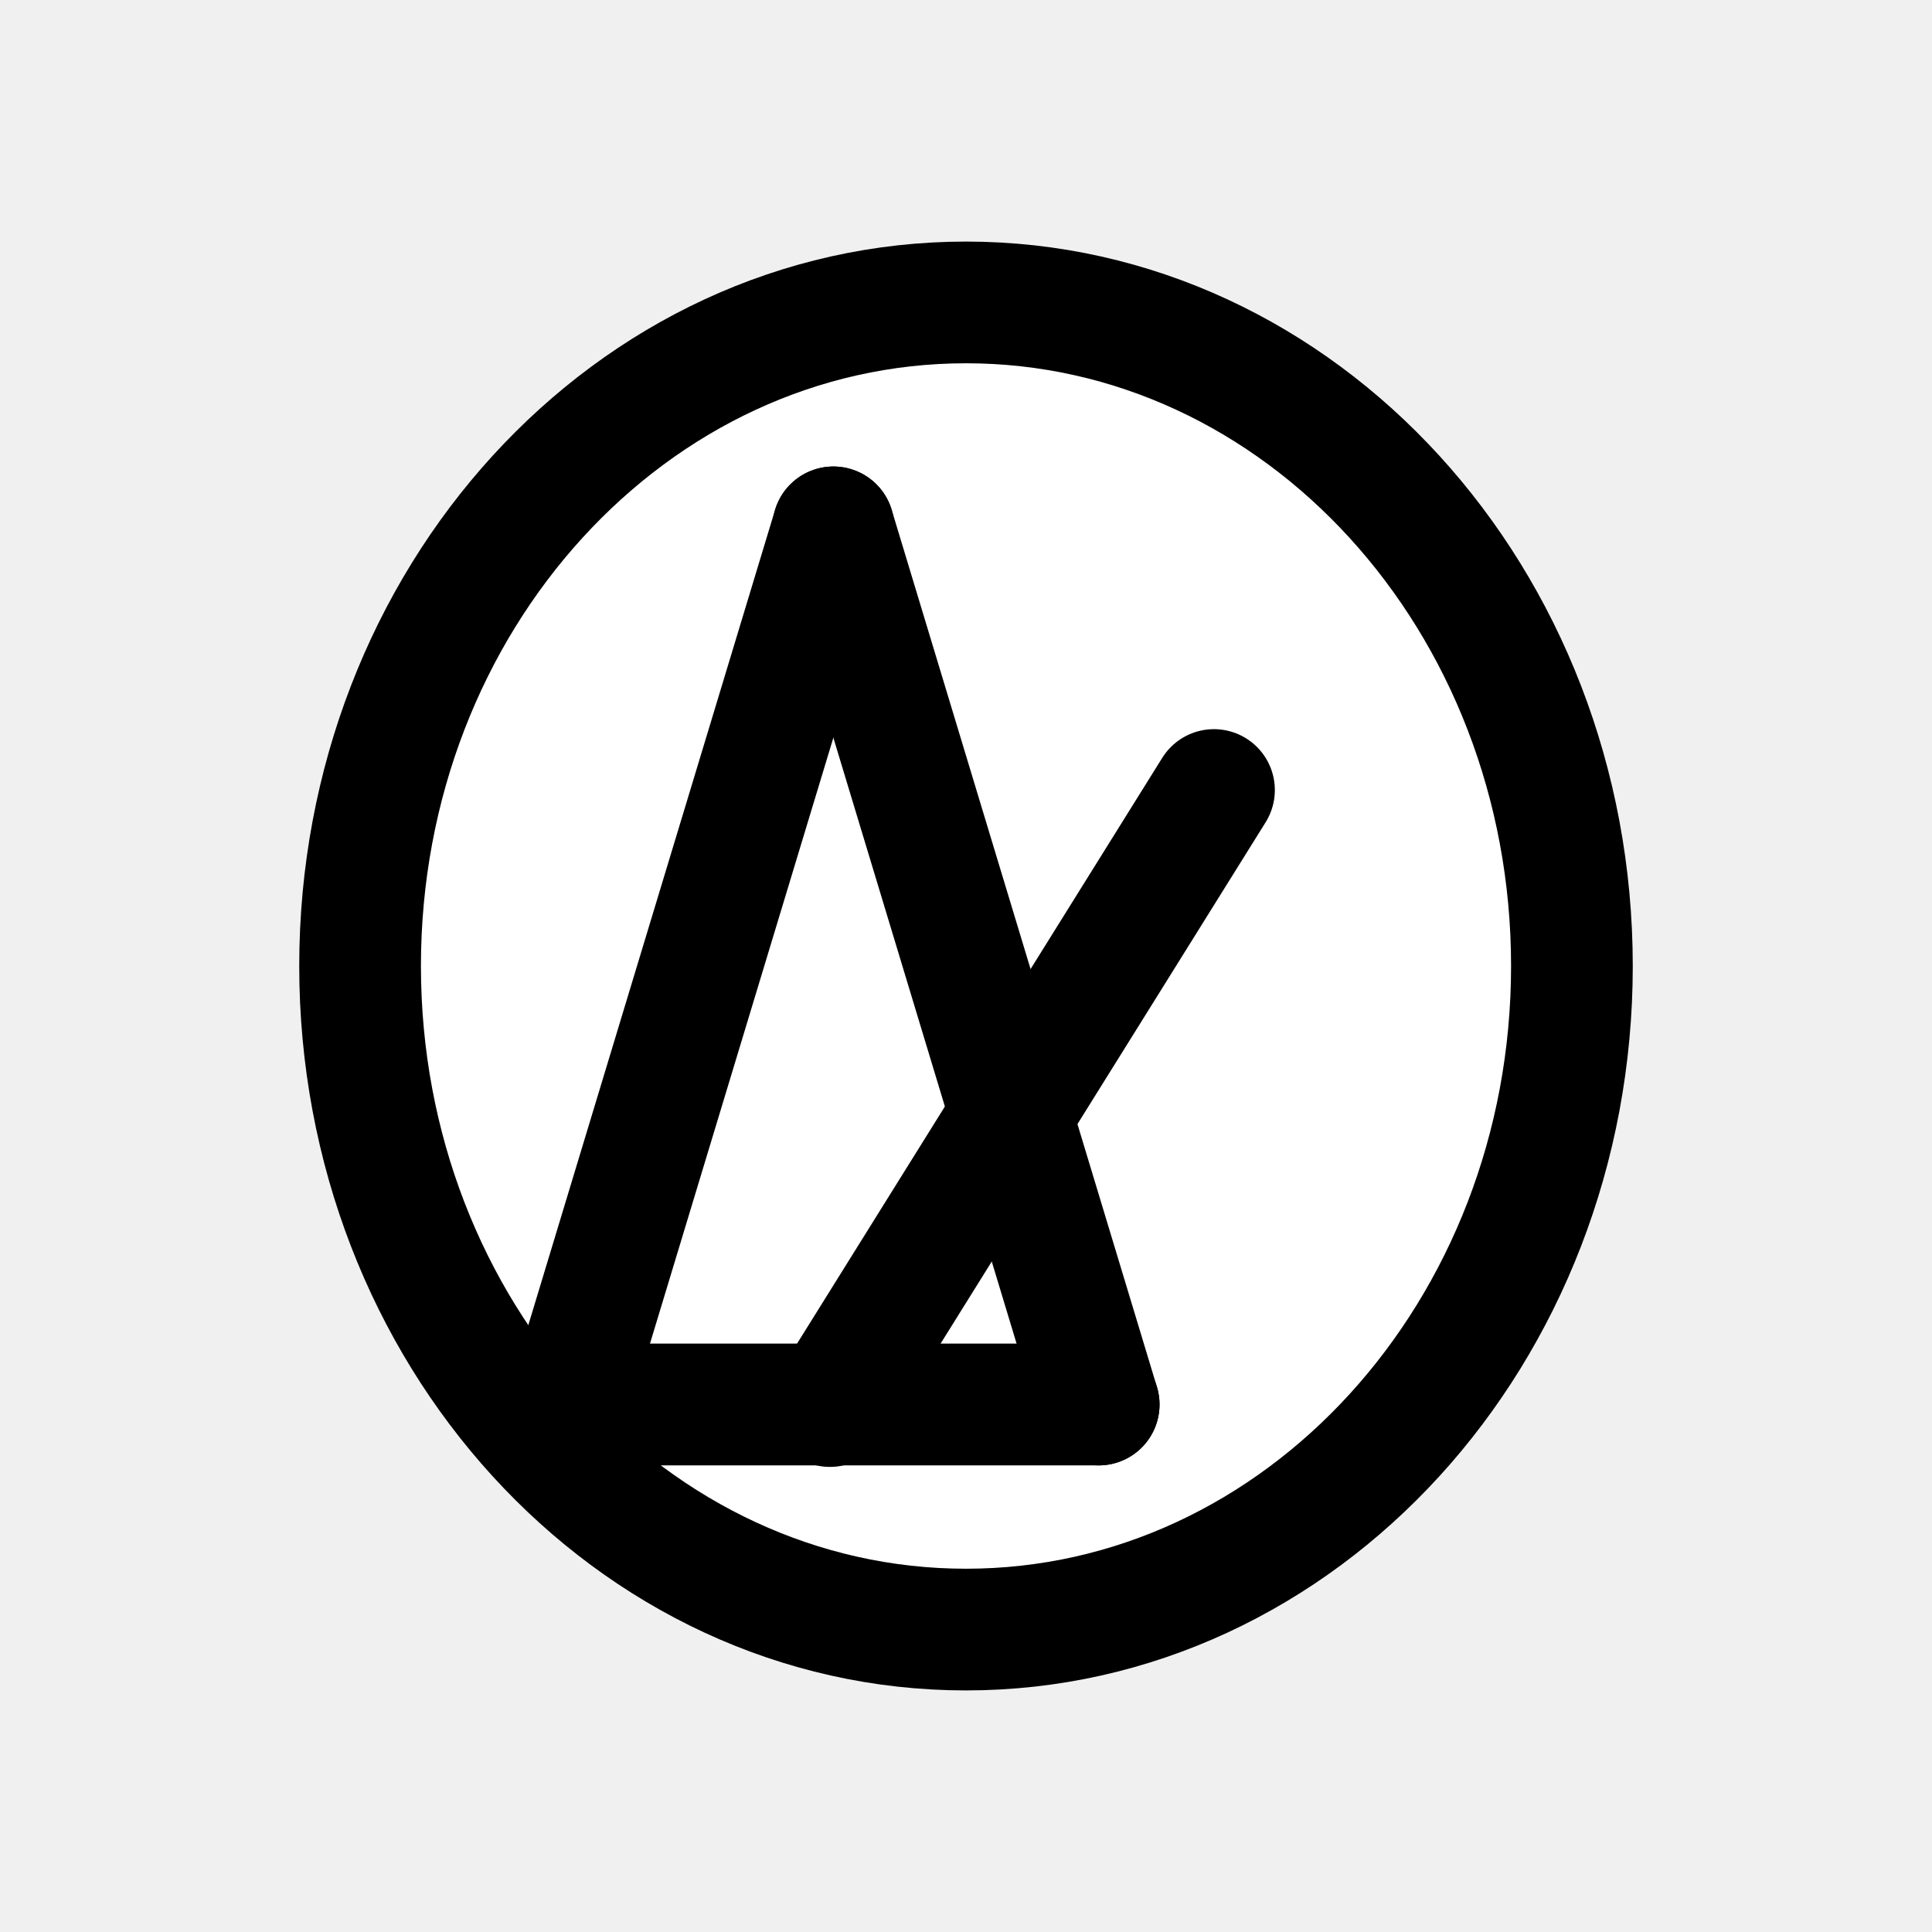
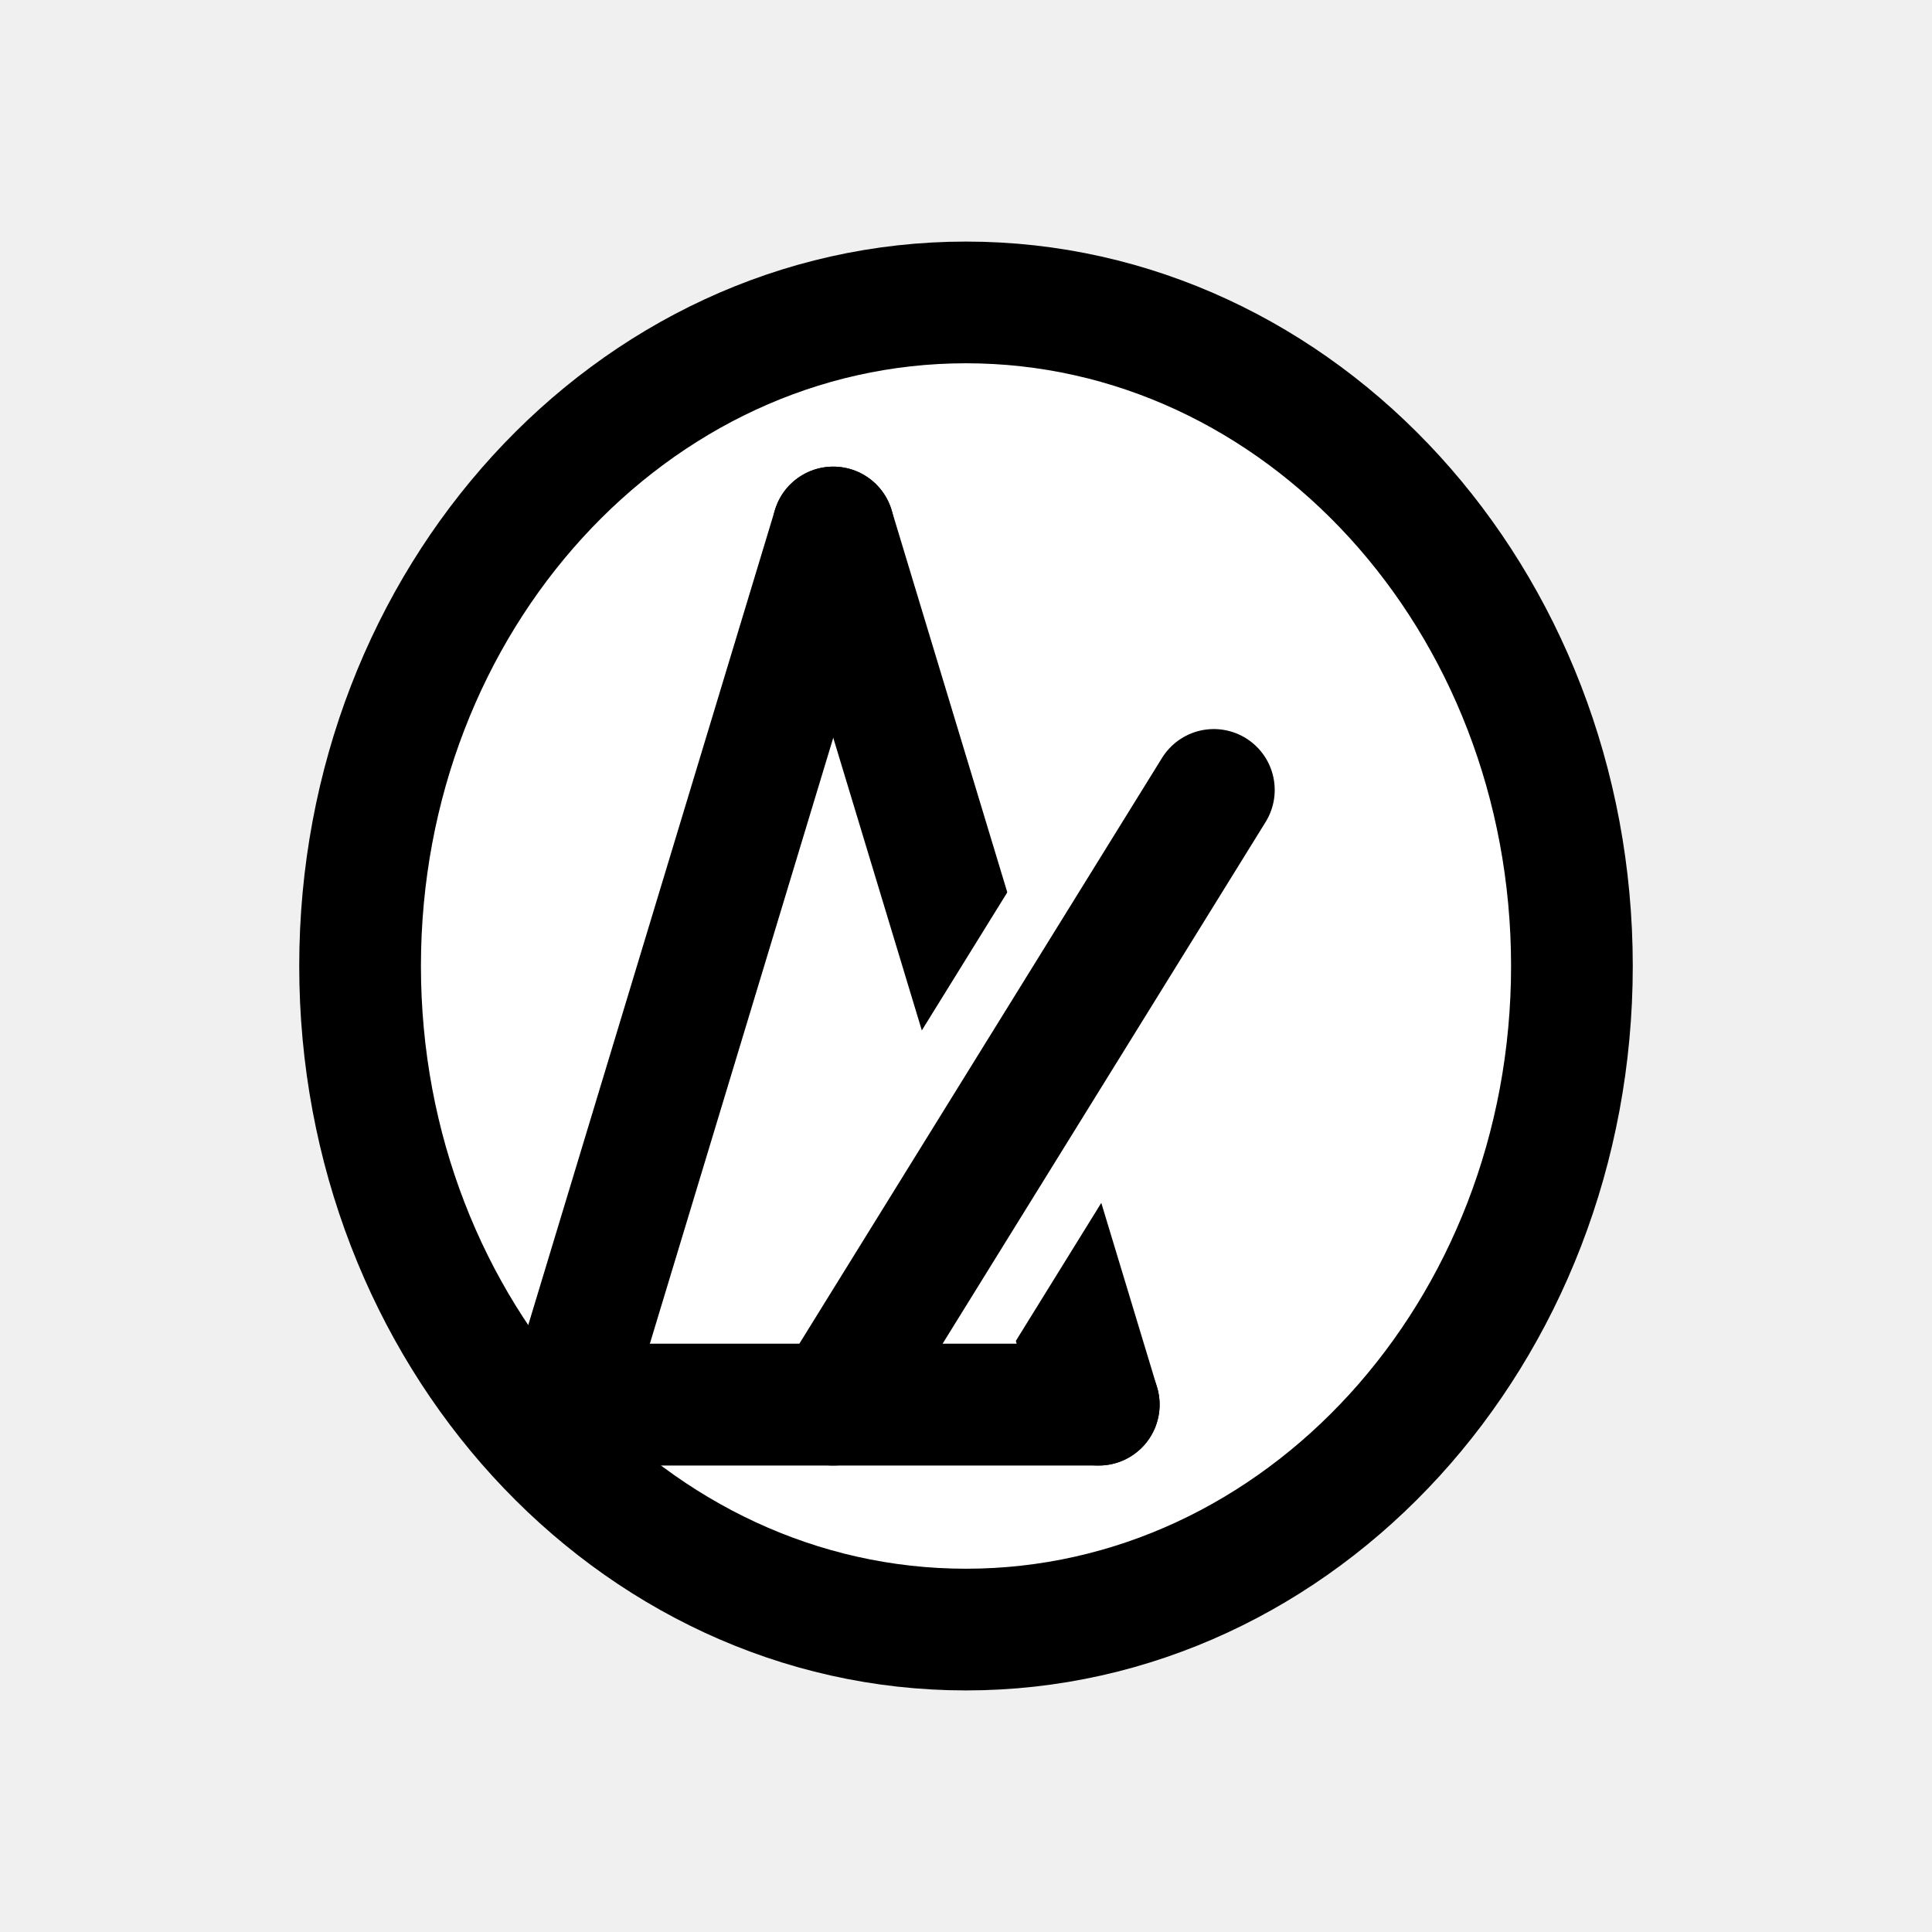
<svg xmlns="http://www.w3.org/2000/svg" width="48" height="48" viewBox="0 0 12.7 12.7" version="1.1" id="svg1">
  <defs id="defs1" />
  <g id="layer1">
    <ellipse style="fill:#ffffff;fill-opacity:1;stroke:#000000;stroke-width:0.8;stroke-linecap:round;stroke-linejoin:round;stroke-dasharray:none;stroke-opacity:1" id="path1" cx="6.35" cy="6.35" rx="3.983" ry="4.362" />
    <g id="g5" transform="matrix(1.422175,0,0,1.422175,-3.109705,-3.4995)" style="stroke-width:0.563;stroke-dasharray:none">
-       <g id="g6" transform="translate(-0.6294035,0.3114366)">
-         <path style="fill:none;fill-opacity:1;stroke:#000000;stroke-width:0.563;stroke-linecap:round;stroke-linejoin:round;stroke-dasharray:none;stroke-opacity:1" d="M 5.441,8.641 H 7.894" id="path2" />
-         <path style="fill:none;fill-opacity:1;stroke:#000000;stroke-width:0.563;stroke-linecap:round;stroke-linejoin:round;stroke-dasharray:none;stroke-opacity:1" d="m 8.427,5.801 v 0 L 6.652,8.648" id="path3" />
-         <path style="fill:none;fill-opacity:1;stroke:#000000;stroke-width:0.563;stroke-linecap:round;stroke-linejoin:round;stroke-dasharray:none;stroke-opacity:1" d="M 6.668,4.587 5.441,8.641" id="path4" />
-         <path style="fill:none;fill-opacity:1;stroke:#000000;stroke-width:0.563;stroke-linecap:round;stroke-linejoin:round;stroke-dasharray:none;stroke-opacity:1" d="M 7.894,8.641 6.668,4.587" id="path5" />
-       </g>
+       <path style="fill:none;fill-opacity:1;stroke:#000000;stroke-width:0.563;stroke-linecap:round;stroke-linejoin:round;stroke-dasharray:none;stroke-opacity:1" d="M 4.811,8.953 H 7.265" id="path2" />
+       <path style="fill:none;fill-opacity:1;stroke:#000000;stroke-width:0.563;stroke-linecap:round;stroke-linejoin:round;stroke-dasharray:none;stroke-opacity:1" d="M 6.038,4.899 4.811,8.953" id="path4" />
+       <path style="fill:none;fill-opacity:1;stroke:#000000;stroke-width:0.563;stroke-linecap:round;stroke-linejoin:round;stroke-dasharray:none;stroke-opacity:1" d="M 7.265,8.953 6.038,4.899" id="path5" />
+       <path style="fill:none;fill-opacity:1;stroke:#ffffff;stroke-width:1.125;stroke-linecap:butt;stroke-linejoin:round;stroke-dasharray:none;stroke-opacity:1" d="m 7.797,6.112 v 0 L 6.399,8.37" id="path3-3" />
+       <path style="fill:none;fill-opacity:1;stroke:#000000;stroke-width:0.563;stroke-linecap:round;stroke-linejoin:round;stroke-dasharray:none;stroke-opacity:1" d="m 7.797,6.112 v 0 L 6.038,8.953" id="path3" />
    </g>
  </g>
</svg>
